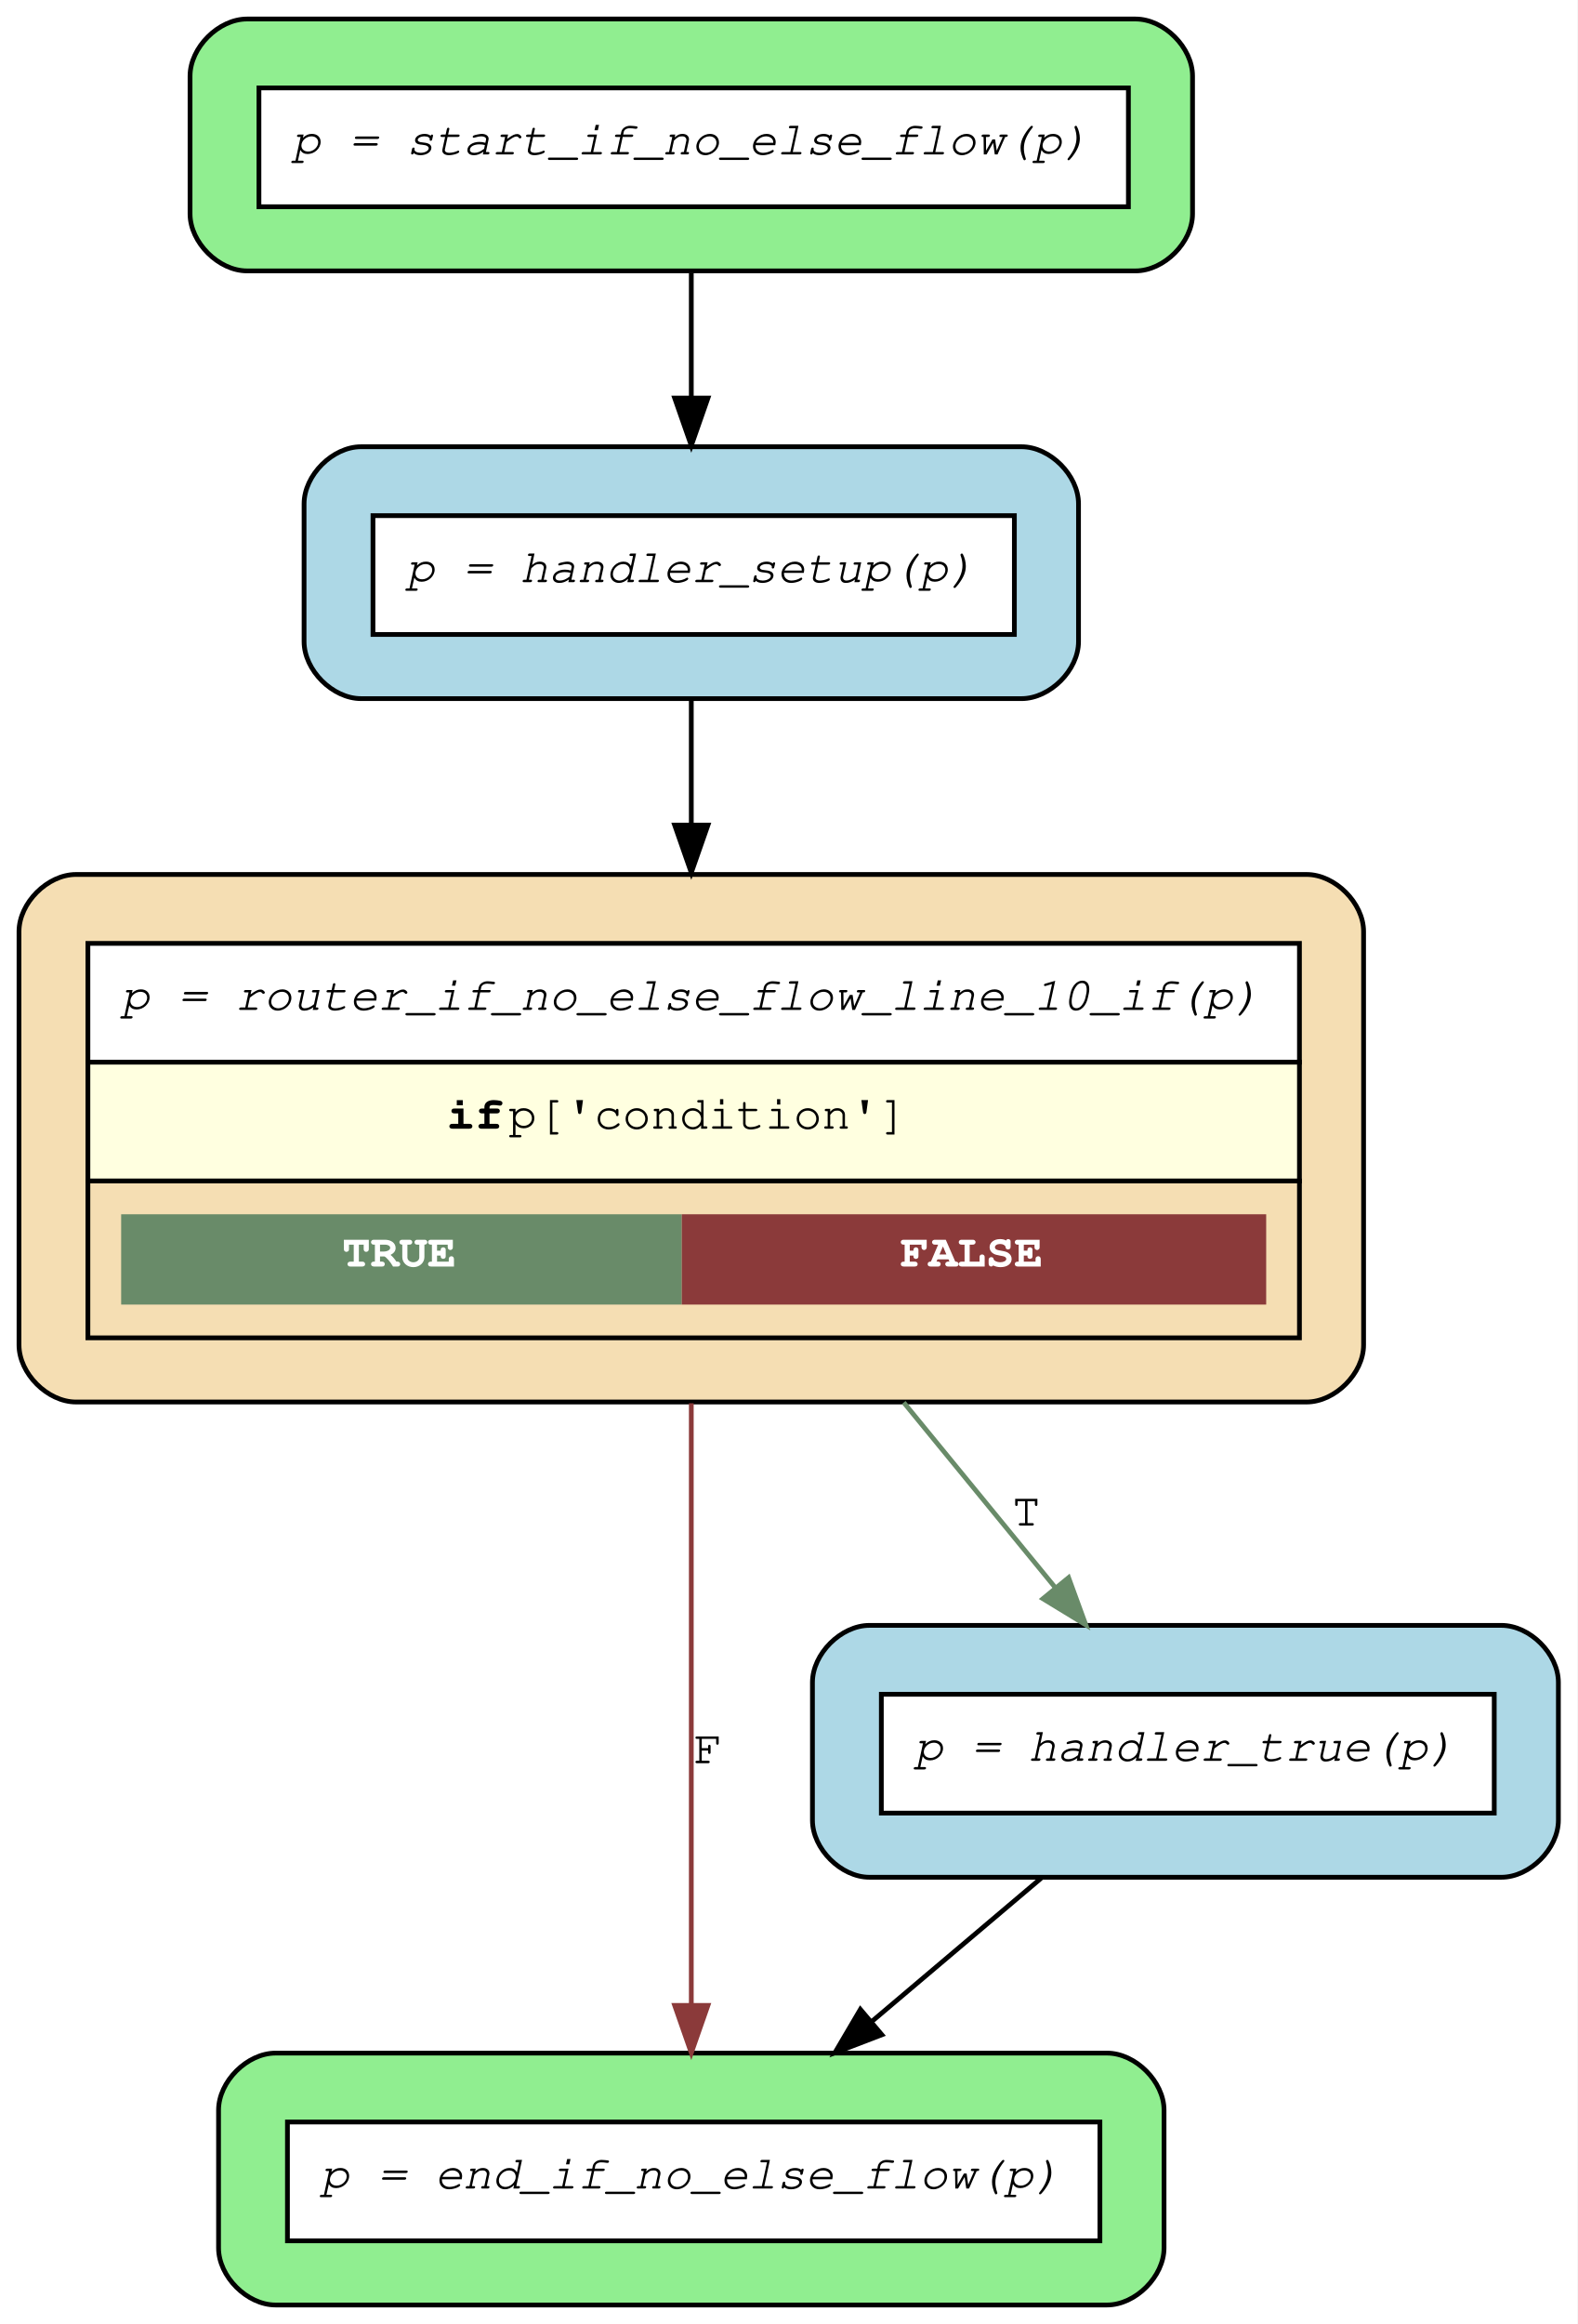
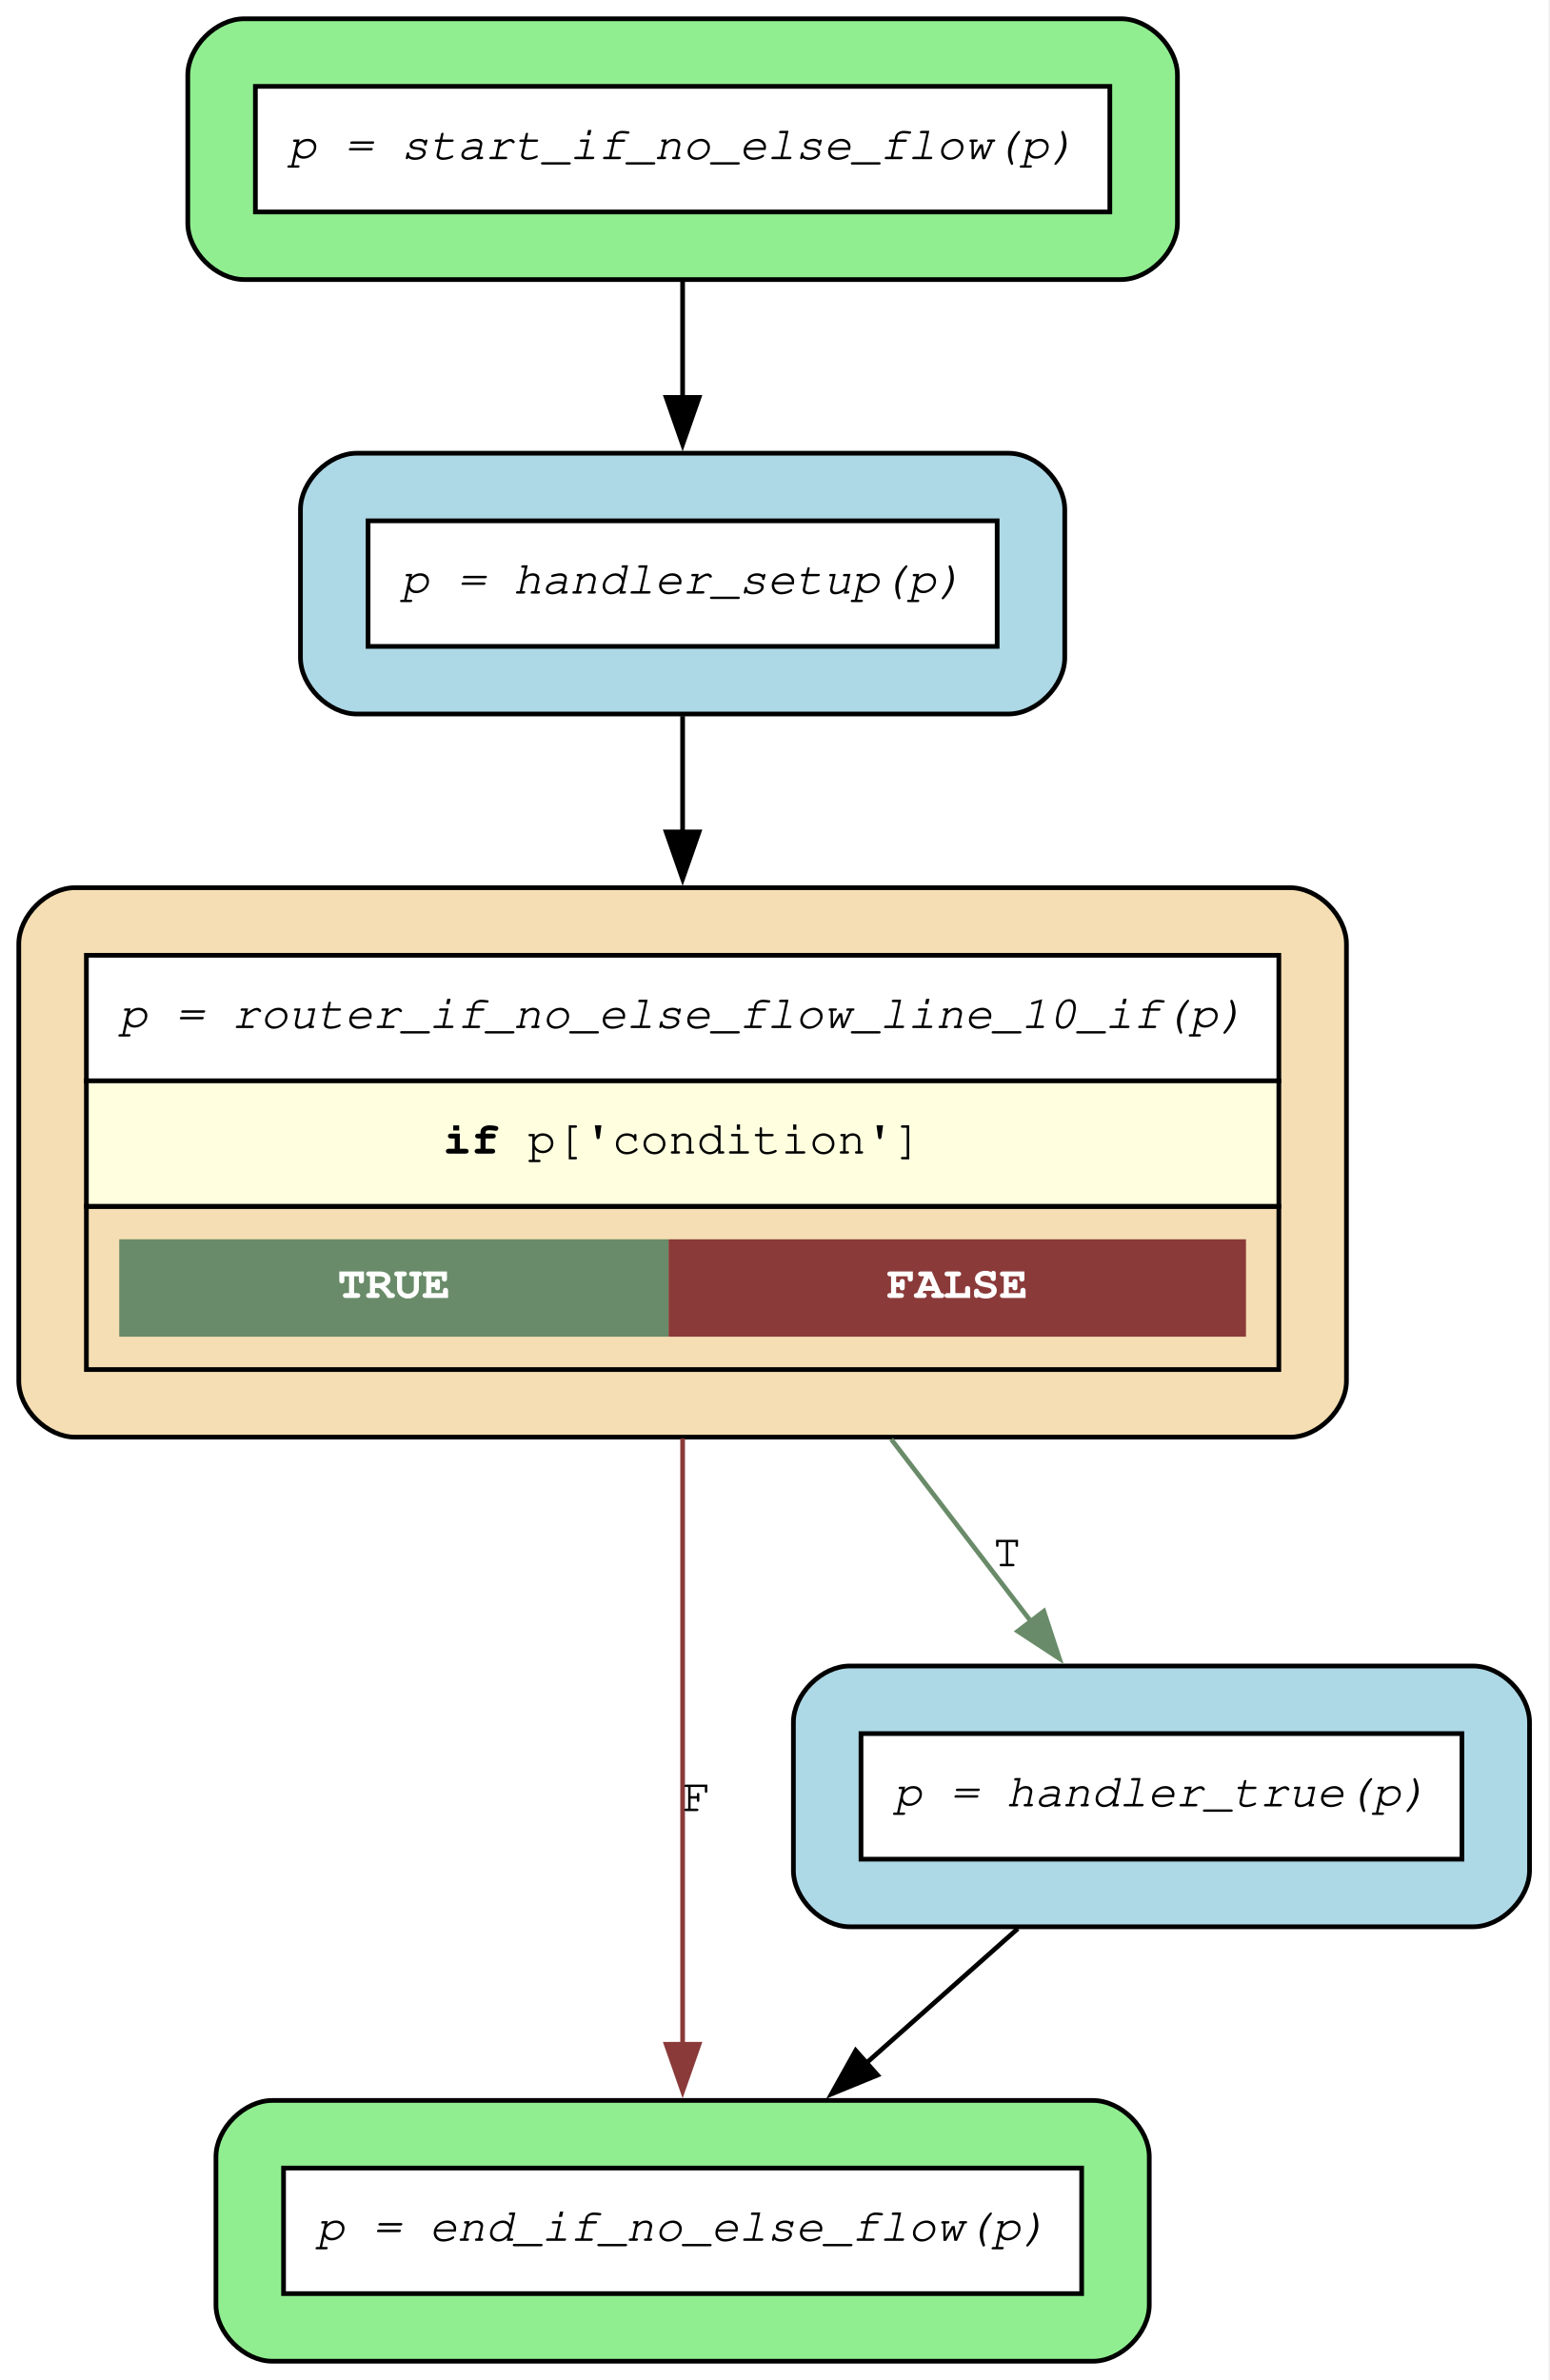
- <svg xmlns="http://www.w3.org/2000/svg" width="332pt" height="489pt" viewBox="0.00 0.00 332.00 489.00">
-   <g id="graph0" class="graph" transform="scale(1 1) rotate(0) translate(4 485)">
-     <polygon fill="white" stroke="transparent" points="-4,4 -4,-485 328,-485 328,4 -4,4" />
+ <svg xmlns="http://www.w3.org/2000/svg" width="330pt" height="507pt" viewBox="0.00 0.00 330.00 507.00">
+   <g id="graph0" class="graph" transform="scale(1 1) rotate(0) translate(4 503)">
+     <polygon fill="white" stroke="none" points="-4,4 -4,-503 325.8,-503 325.8,4 -4,4" />
    <g id="node1" class="node">
-       <path fill="lightgreen" stroke="black" d="M235,-481C235,-481 48,-481 48,-481 42,-481 36,-475 36,-469 36,-469 36,-440 36,-440 36,-434 42,-428 48,-428 48,-428 235,-428 235,-428 241,-428 247,-434 247,-440 247,-440 247,-469 247,-469 247,-475 241,-481 235,-481" />
-       <polygon fill="white" stroke="transparent" points="50.5,-441.5 50.5,-466.5 233.5,-466.5 233.5,-441.5 50.5,-441.5" />
-       <polygon fill="none" stroke="black" points="50.5,-441.5 50.5,-466.5 233.5,-466.5 233.5,-441.5 50.5,-441.5" />
-       <text text-anchor="start" x="57.5" y="-452.5" font-family="Courier,monospace" font-style="italic" font-size="10.00">p = start_if_no_else_flow(p)</text>
+       <path fill="lightgreen" stroke="black" d="M234.8,-499C234.8,-499 48,-499 48,-499 42,-499 36,-493 36,-487 36,-487 36,-455.45 36,-455.45 36,-449.45 42,-443.45 48,-443.45 48,-443.45 234.8,-443.45 234.8,-443.45 240.8,-443.45 246.8,-449.45 246.8,-455.45 246.8,-455.45 246.8,-487 246.8,-487 246.8,-493 240.8,-499 234.8,-499" />
+       <polygon fill="white" stroke="none" points="50.4,-457.85 50.4,-484.6 232.4,-484.6 232.4,-457.85 50.4,-457.85" />
+       <polygon fill="none" stroke="black" points="50.4,-457.85 50.4,-484.6 232.4,-484.6 232.4,-457.85 50.4,-457.85" />
+       <text xml:space="preserve" text-anchor="start" x="57.4" y="-469.1" font-family="Courier,monospace" font-style="italic" font-size="10.00">p = start_if_no_else_flow(p)</text>
    </g>
    <g id="node4" class="node">
-       <path fill="lightblue" stroke="black" d="M211,-391C211,-391 72,-391 72,-391 66,-391 60,-385 60,-379 60,-379 60,-350 60,-350 60,-344 66,-338 72,-338 72,-338 211,-338 211,-338 217,-338 223,-344 223,-350 223,-350 223,-379 223,-379 223,-385 217,-391 211,-391" />
-       <polygon fill="white" stroke="transparent" points="74.5,-351.5 74.5,-376.5 209.5,-376.5 209.5,-351.5 74.5,-351.5" />
-       <polygon fill="none" stroke="black" points="74.5,-351.5 74.5,-376.5 209.5,-376.5 209.5,-351.5 74.5,-351.5" />
-       <text text-anchor="start" x="81.5" y="-362.5" font-family="Courier,monospace" font-style="italic" font-size="10.00">p = handler_setup(p)</text>
+       <path fill="lightblue" stroke="black" d="M210.8,-406.45C210.8,-406.45 72,-406.45 72,-406.45 66,-406.45 60,-400.45 60,-394.45 60,-394.45 60,-362.9 60,-362.9 60,-356.9 66,-350.9 72,-350.9 72,-350.9 210.8,-350.9 210.8,-350.9 216.8,-350.9 222.8,-356.9 222.8,-362.9 222.8,-362.9 222.8,-394.45 222.8,-394.45 222.8,-400.45 216.8,-406.45 210.8,-406.45" />
+       <polygon fill="white" stroke="none" points="74.4,-365.3 74.4,-392.05 208.4,-392.05 208.4,-365.3 74.4,-365.3" />
+       <polygon fill="none" stroke="black" points="74.4,-365.3 74.4,-392.05 208.4,-392.05 208.4,-365.3 74.4,-365.3" />
+       <text xml:space="preserve" text-anchor="start" x="81.4" y="-376.55" font-family="Courier,monospace" font-style="italic" font-size="10.00">p = handler_setup(p)</text>
    </g>
    <g id="edge5" class="edge">
-       <path fill="none" stroke="black" d="M141.5,-427.57C141.5,-419.34 141.5,-410.08 141.5,-401.28" />
-       <polygon fill="black" stroke="black" points="145,-401.24 141.5,-391.24 138,-401.24 145,-401.24" />
+       <path fill="none" stroke="black" d="M141.4,-443.06C141.4,-435.27 141.4,-426.62 141.4,-418.28" />
+       <polygon fill="black" stroke="black" points="144.9,-418.34 141.4,-408.34 137.9,-418.34 144.9,-418.34" />
    </g>
    <g id="node2" class="node">
-       <path fill="wheat" stroke="black" d="M271,-301C271,-301 12,-301 12,-301 6,-301 0,-295 0,-289 0,-289 0,-202 0,-202 0,-196 6,-190 12,-190 12,-190 271,-190 271,-190 277,-190 283,-196 283,-202 283,-202 283,-289 283,-289 283,-295 277,-301 271,-301" />
-       <polygon fill="white" stroke="transparent" points="14.5,-261.5 14.5,-286.5 269.5,-286.5 269.5,-261.5 14.5,-261.5" />
-       <polygon fill="none" stroke="black" points="14.5,-261.5 14.5,-286.5 269.5,-286.5 269.5,-261.5 14.5,-261.5" />
-       <text text-anchor="start" x="21.5" y="-272.5" font-family="Courier,monospace" font-style="italic" font-size="10.00">p = router_if_no_else_flow_line_10_if(p)</text>
-       <polygon fill="lightyellow" stroke="transparent" points="14.5,-236.5 14.5,-261.5 269.5,-261.5 269.5,-236.5 14.5,-236.5" />
-       <polygon fill="none" stroke="black" points="14.5,-236.5 14.5,-261.5 269.5,-261.5 269.5,-236.5 14.5,-236.5" />
-       <text text-anchor="start" x="90" y="-247.5" font-family="Courier,monospace" font-weight="bold" font-size="10.00">if</text>
-       <text text-anchor="start" x="103" y="-247.5" font-family="Courier,monospace" font-size="10.00"> p['condition']</text>
-       <polygon fill="none" stroke="black" points="14.5,-203.5 14.5,-236.5 269.5,-236.5 269.5,-203.5 14.5,-203.5" />
-       <polygon fill="#698b69" stroke="transparent" points="21.5,-210.5 21.5,-229.5 139.5,-229.5 139.5,-210.5 21.5,-210.5" />
-       <text text-anchor="start" x="68" y="-218.5" font-family="Courier,monospace" font-weight="bold" font-size="10.00" fill="white">TRUE</text>
-       <polygon fill="#8b3a3a" stroke="transparent" points="139.5,-210.5 139.5,-229.5 262.5,-229.5 262.5,-210.5 139.5,-210.5" />
-       <text text-anchor="start" x="185.5" y="-218.5" font-family="Courier,monospace" font-weight="bold" font-size="10.00" fill="white">FALSE</text>
+       <path fill="wheat" stroke="black" d="M270.8,-313.9C270.8,-313.9 12,-313.9 12,-313.9 6,-313.9 0,-307.9 0,-301.9 0,-301.9 0,-208.85 0,-208.85 0,-202.85 6,-196.85 12,-196.85 12,-196.85 270.8,-196.85 270.8,-196.85 276.8,-196.85 282.8,-202.85 282.8,-208.85 282.8,-208.85 282.8,-301.9 282.8,-301.9 282.8,-307.9 276.8,-313.9 270.8,-313.9" />
+       <polygon fill="white" stroke="none" points="14.4,-272.75 14.4,-299.5 268.4,-299.5 268.4,-272.75 14.4,-272.75" />
+       <polygon fill="none" stroke="black" points="14.4,-272.75 14.4,-299.5 268.4,-299.5 268.4,-272.75 14.4,-272.75" />
+       <text xml:space="preserve" text-anchor="start" x="21.4" y="-284" font-family="Courier,monospace" font-style="italic" font-size="10.00">p = router_if_no_else_flow_line_10_if(p)</text>
+       <polygon fill="lightyellow" stroke="none" points="14.4,-246 14.4,-272.75 268.4,-272.75 268.4,-246 14.4,-246" />
+       <polygon fill="none" stroke="black" points="14.4,-246 14.4,-272.75 268.4,-272.75 268.4,-246 14.4,-246" />
+       <text xml:space="preserve" text-anchor="start" x="90.4" y="-257.25" font-family="Courier,monospace" font-weight="bold" font-size="10.00">if</text>
+       <text xml:space="preserve" text-anchor="start" x="102.4" y="-257.25" font-family="Courier,monospace" font-size="10.00"> p['condition']</text>
+       <polygon fill="none" stroke="black" points="14.4,-211.25 14.4,-246 268.4,-246 268.4,-211.25 14.4,-211.25" />
+       <polygon fill="#698b69" stroke="none" points="21.4,-218.25 21.4,-239 138.4,-239 138.4,-218.25 21.4,-218.25" />
+       <text xml:space="preserve" text-anchor="start" x="67.9" y="-226.5" font-family="Courier,monospace" font-weight="bold" font-size="10.00" fill="white">TRUE</text>
+       <polygon fill="#8b3a3a" stroke="none" points="138.4,-218.25 138.4,-239 261.4,-239 261.4,-218.25 138.4,-218.25" />
+       <text xml:space="preserve" text-anchor="start" x="184.9" y="-226.5" font-family="Courier,monospace" font-weight="bold" font-size="10.00" fill="white">FALSE</text>
    </g>
    <g id="node3" class="node">
-       <path fill="lightgreen" stroke="black" d="M229,-53C229,-53 54,-53 54,-53 48,-53 42,-47 42,-41 42,-41 42,-12 42,-12 42,-6 48,0 54,0 54,0 229,0 229,0 235,0 241,-6 241,-12 241,-12 241,-41 241,-41 241,-47 235,-53 229,-53" />
-       <polygon fill="white" stroke="transparent" points="56.5,-13.5 56.5,-38.5 227.5,-38.5 227.5,-13.5 56.5,-13.5" />
-       <polygon fill="none" stroke="black" points="56.5,-13.5 56.5,-38.5 227.5,-38.5 227.5,-13.5 56.5,-13.5" />
-       <text text-anchor="start" x="63.5" y="-24.5" font-family="Courier,monospace" font-style="italic" font-size="10.00">p = end_if_no_else_flow(p)</text>
+       <path fill="lightgreen" stroke="black" d="M228.8,-55.55C228.8,-55.55 54,-55.55 54,-55.55 48,-55.55 42,-49.55 42,-43.55 42,-43.55 42,-12 42,-12 42,-6 48,0 54,0 54,0 228.8,0 228.8,0 234.8,0 240.8,-6 240.8,-12 240.8,-12 240.8,-43.55 240.8,-43.55 240.8,-49.55 234.8,-55.55 228.8,-55.55" />
+       <polygon fill="white" stroke="none" points="56.4,-14.4 56.4,-41.15 226.4,-41.15 226.4,-14.4 56.4,-14.4" />
+       <polygon fill="none" stroke="black" points="56.4,-14.4 56.4,-41.15 226.4,-41.15 226.4,-14.4 56.4,-14.4" />
+       <text xml:space="preserve" text-anchor="start" x="63.4" y="-25.65" font-family="Courier,monospace" font-style="italic" font-size="10.00">p = end_if_no_else_flow(p)</text>
    </g>
    <g id="edge3" class="edge">
-       <path fill="none" stroke="#8b3a3a" d="M141.5,-189.74C141.5,-150.03 141.5,-97.47 141.5,-63.09" />
-       <polygon fill="#8b3a3a" stroke="#8b3a3a" points="145,-63.04 141.5,-53.04 138,-63.04 145,-63.04" />
-       <text text-anchor="middle" x="145" y="-114" font-family="Courier,monospace" font-size="10.00">F</text>
+       <path fill="none" stroke="#8b3a3a" d="M141.4,-196.57C141.4,-155.99 141.4,-102.83 141.4,-67.33" />
+       <polygon fill="#8b3a3a" stroke="#8b3a3a" points="144.9,-67.52 141.4,-57.52 137.9,-67.52 144.9,-67.52" />
+       <text xml:space="preserve" text-anchor="middle" x="144.4" y="-117.2" font-family="Courier,monospace" font-size="10.00">F</text>
    </g>
    <g id="node5" class="node">
-       <path fill="lightblue" stroke="black" d="M312,-143C312,-143 179,-143 179,-143 173,-143 167,-137 167,-131 167,-131 167,-102 167,-102 167,-96 173,-90 179,-90 179,-90 312,-90 312,-90 318,-90 324,-96 324,-102 324,-102 324,-131 324,-131 324,-137 318,-143 312,-143" />
-       <polygon fill="white" stroke="transparent" points="181.5,-103.5 181.5,-128.5 310.5,-128.5 310.5,-103.5 181.5,-103.5" />
-       <polygon fill="none" stroke="black" points="181.5,-103.5 181.5,-128.5 310.5,-128.5 310.5,-103.5 181.5,-103.5" />
-       <text text-anchor="start" x="188.5" y="-114.5" font-family="Courier,monospace" font-style="italic" font-size="10.00">p = handler_true(p)</text>
+       <path fill="lightblue" stroke="black" d="M309.8,-148.1C309.8,-148.1 177,-148.1 177,-148.1 171,-148.1 165,-142.1 165,-136.1 165,-136.1 165,-104.55 165,-104.55 165,-98.55 171,-92.55 177,-92.55 177,-92.55 309.8,-92.55 309.8,-92.55 315.8,-92.55 321.8,-98.55 321.8,-104.55 321.8,-104.55 321.8,-136.1 321.8,-136.1 321.8,-142.1 315.8,-148.1 309.8,-148.1" />
+       <polygon fill="white" stroke="none" points="179.4,-106.95 179.4,-133.7 307.4,-133.7 307.4,-106.95 179.4,-106.95" />
+       <polygon fill="none" stroke="black" points="179.4,-106.95 179.4,-133.7 307.4,-133.7 307.4,-106.95 179.4,-106.95" />
+       <text xml:space="preserve" text-anchor="start" x="186.4" y="-118.2" font-family="Courier,monospace" font-style="italic" font-size="10.00">p = handler_true(p)</text>
    </g>
    <g id="edge4" class="edge">
-       <path fill="none" stroke="#698b69" d="M186.21,-189.9C197.03,-176.68 208.29,-162.94 218.05,-151.02" />
-       <polygon fill="#698b69" stroke="#698b69" points="220.91,-153.05 224.54,-143.1 215.5,-148.61 220.91,-153.05" />
-       <text text-anchor="middle" x="212" y="-164" font-family="Courier,monospace" font-size="10.00">T</text>
+       <path fill="none" stroke="#698b69" d="M185.84,-196.4C196.02,-183.12 206.56,-169.38 215.79,-157.34" />
+       <polygon fill="#698b69" stroke="#698b69" points="218.34,-159.76 221.65,-149.7 212.79,-155.51 218.34,-159.76" />
+       <text xml:space="preserve" text-anchor="middle" x="210.5" y="-169.35" font-family="Courier,monospace" font-size="10.00">T</text>
    </g>
    <g id="edge1" class="edge">
-       <path fill="none" stroke="black" d="M141.5,-337.82C141.5,-329.92 141.5,-320.83 141.5,-311.53" />
-       <polygon fill="black" stroke="black" points="145,-311.38 141.5,-301.38 138,-311.38 145,-311.38" />
+       <path fill="none" stroke="black" d="M141.4,-350.45C141.4,-342.89 141.4,-334.32 141.4,-325.5" />
+       <polygon fill="black" stroke="black" points="144.9,-325.78 141.4,-315.78 137.9,-325.78 144.9,-325.78" />
    </g>
    <g id="edge2" class="edge">
-       <path fill="none" stroke="black" d="M215.14,-89.81C204.03,-80.41 191.32,-69.66 179.62,-59.76" />
-       <polygon fill="black" stroke="black" points="181.61,-56.86 171.72,-53.07 177.09,-62.2 181.61,-56.86" />
+       <path fill="none" stroke="black" d="M212.8,-92.16C202.61,-83.11 191.12,-72.92 180.39,-63.39" />
+       <polygon fill="black" stroke="black" points="182.92,-60.95 173.11,-56.93 178.27,-66.18 182.92,-60.95" />
    </g>
  </g>
</svg>
